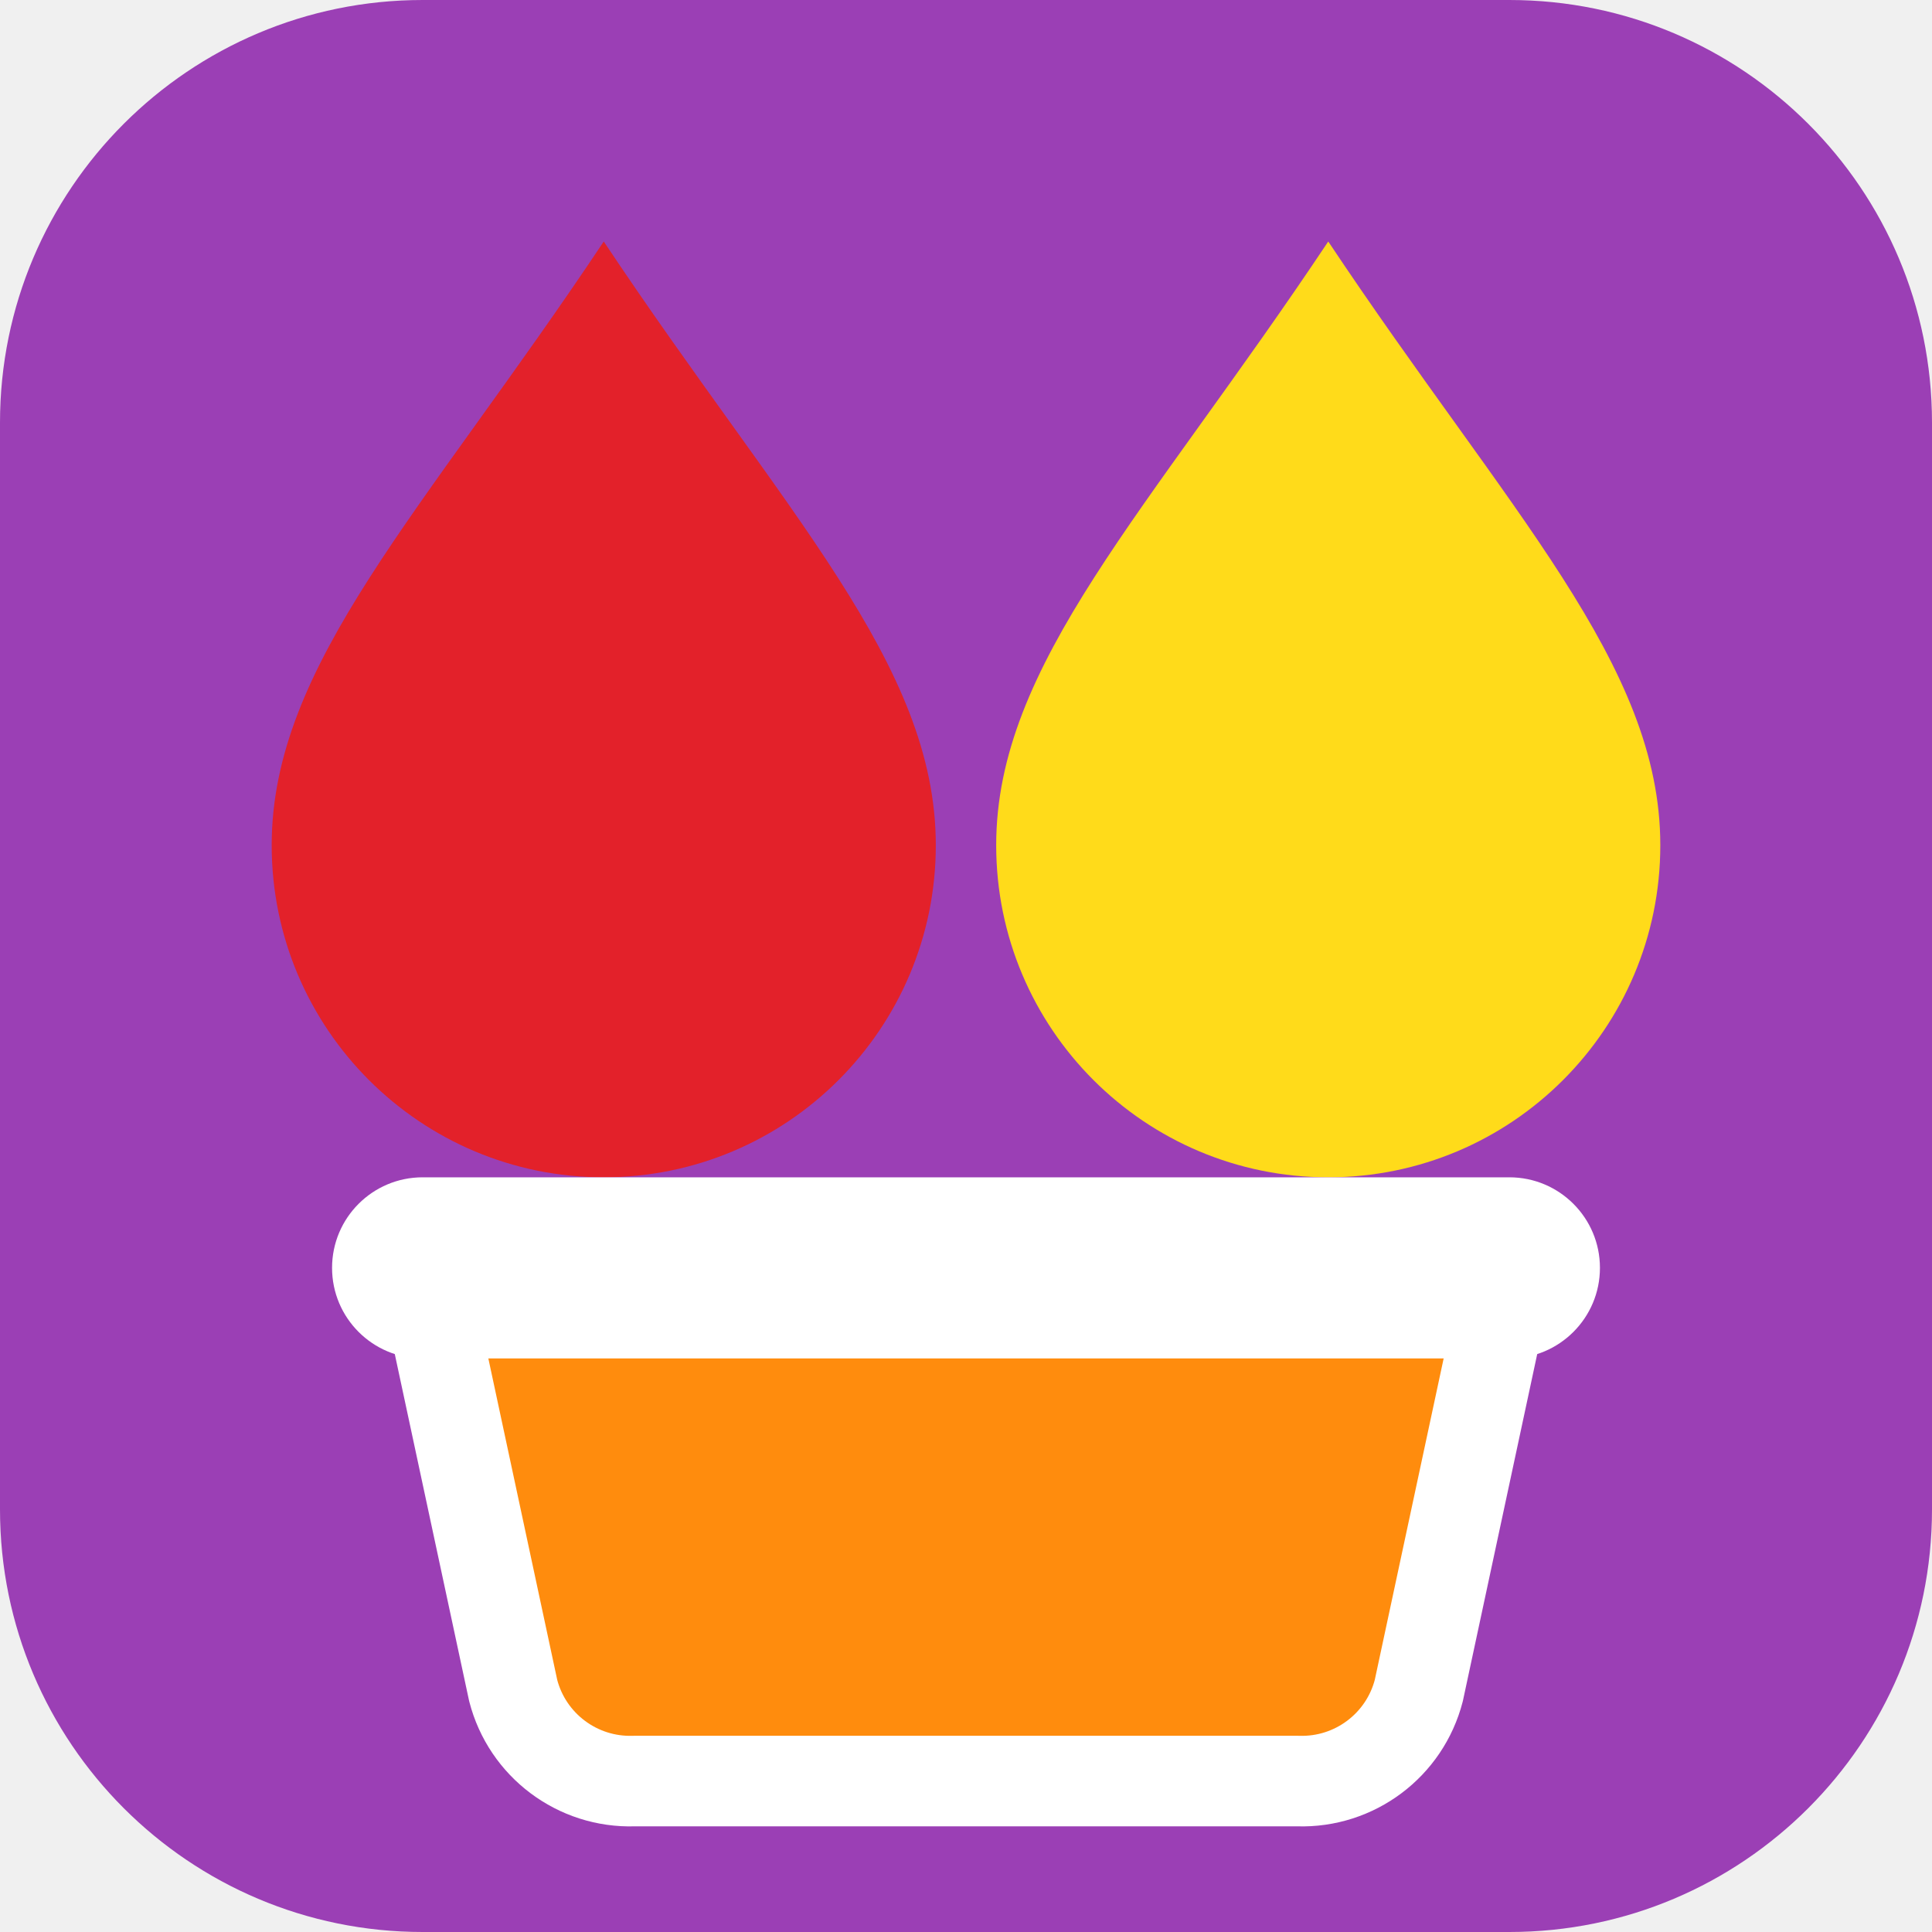
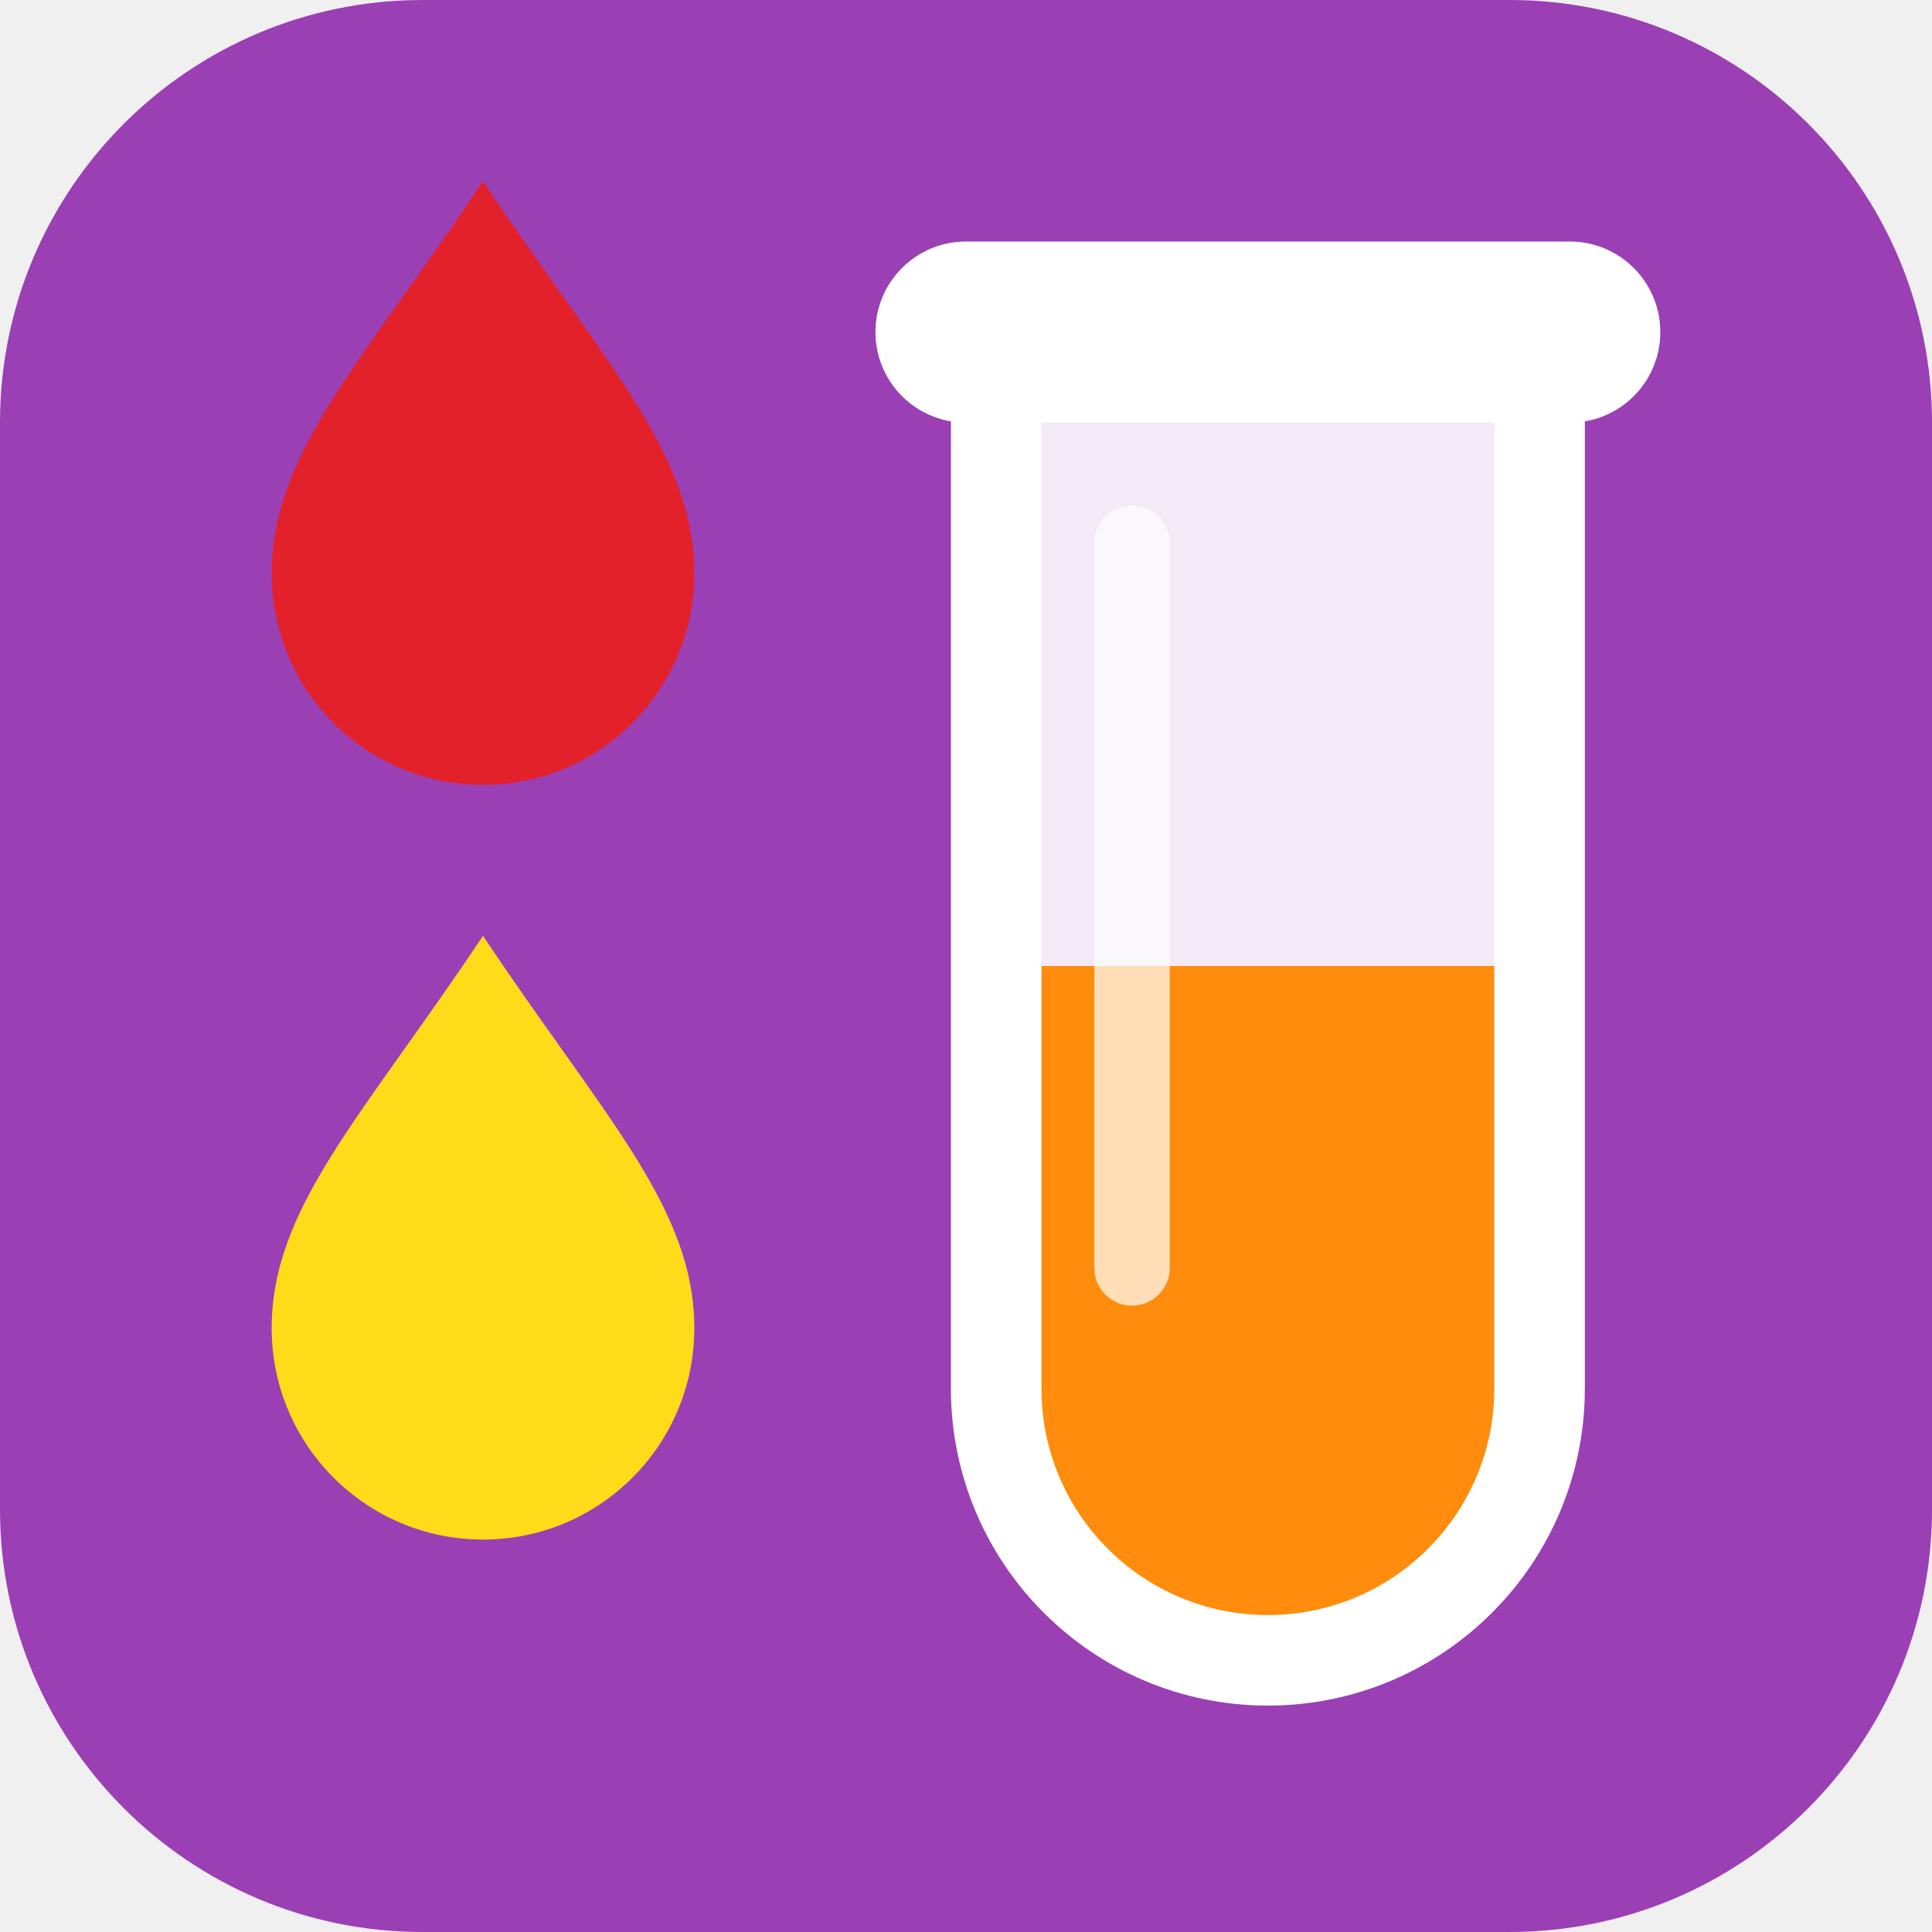
<svg xmlns="http://www.w3.org/2000/svg" viewBox="0 0 64 64">
  <rect width="64" height="64" rx="14" fill="#9b3fb5" />
-   <path d="M20 8c6 9 11 14 11 20a11 11 0 0 1-22 0c0-6 5-11 11-20z" fill="#e3212a" />
-   <path d="M44 8c6 9 11 14 11 20a11 11 0 0 1-22 0c0-6 5-11 11-20z" fill="#ffdb1a" />
-   <path d="M14 42h36l-3 14a4 4 0 0 1-4 3H21a4 4 0 0 1-4-3z" fill="#ff8c0d" stroke="#fff" stroke-width="3" stroke-linejoin="round" />
-   <rect x="11" y="39" width="42" height="6" rx="3" fill="#fff" />
+   <path d="M16 6c4 6 7 9 7 13a7 7 0 0 1-14 0c0-4 3-7 7-13z" fill="#e3212a" />
+   <path d="M16 31c4 6 7 9 7 13a7 7 0 0 1-14 0c0-4 3-7 7-13z" fill="#ffdb1a" />
+   <path d="M33 12v34a9 9 0 0 0 18 0V12z" fill="#f3e9f7" />
+   <path d="M33 32h18v14a9 9 0 0 1-18 0z" fill="#ff8c0d" />
+   <path d="M33 12v34a9 9 0 0 0 18 0V12" fill="none" stroke="#fff" stroke-width="3" stroke-linejoin="round" />
+   <rect x="29" y="8" width="26" height="6" rx="3" fill="#fff" />
+   <path d="M37.5 18v24" stroke="#fff" stroke-opacity=".7" stroke-width="2.5" stroke-linecap="round" />
</svg>
